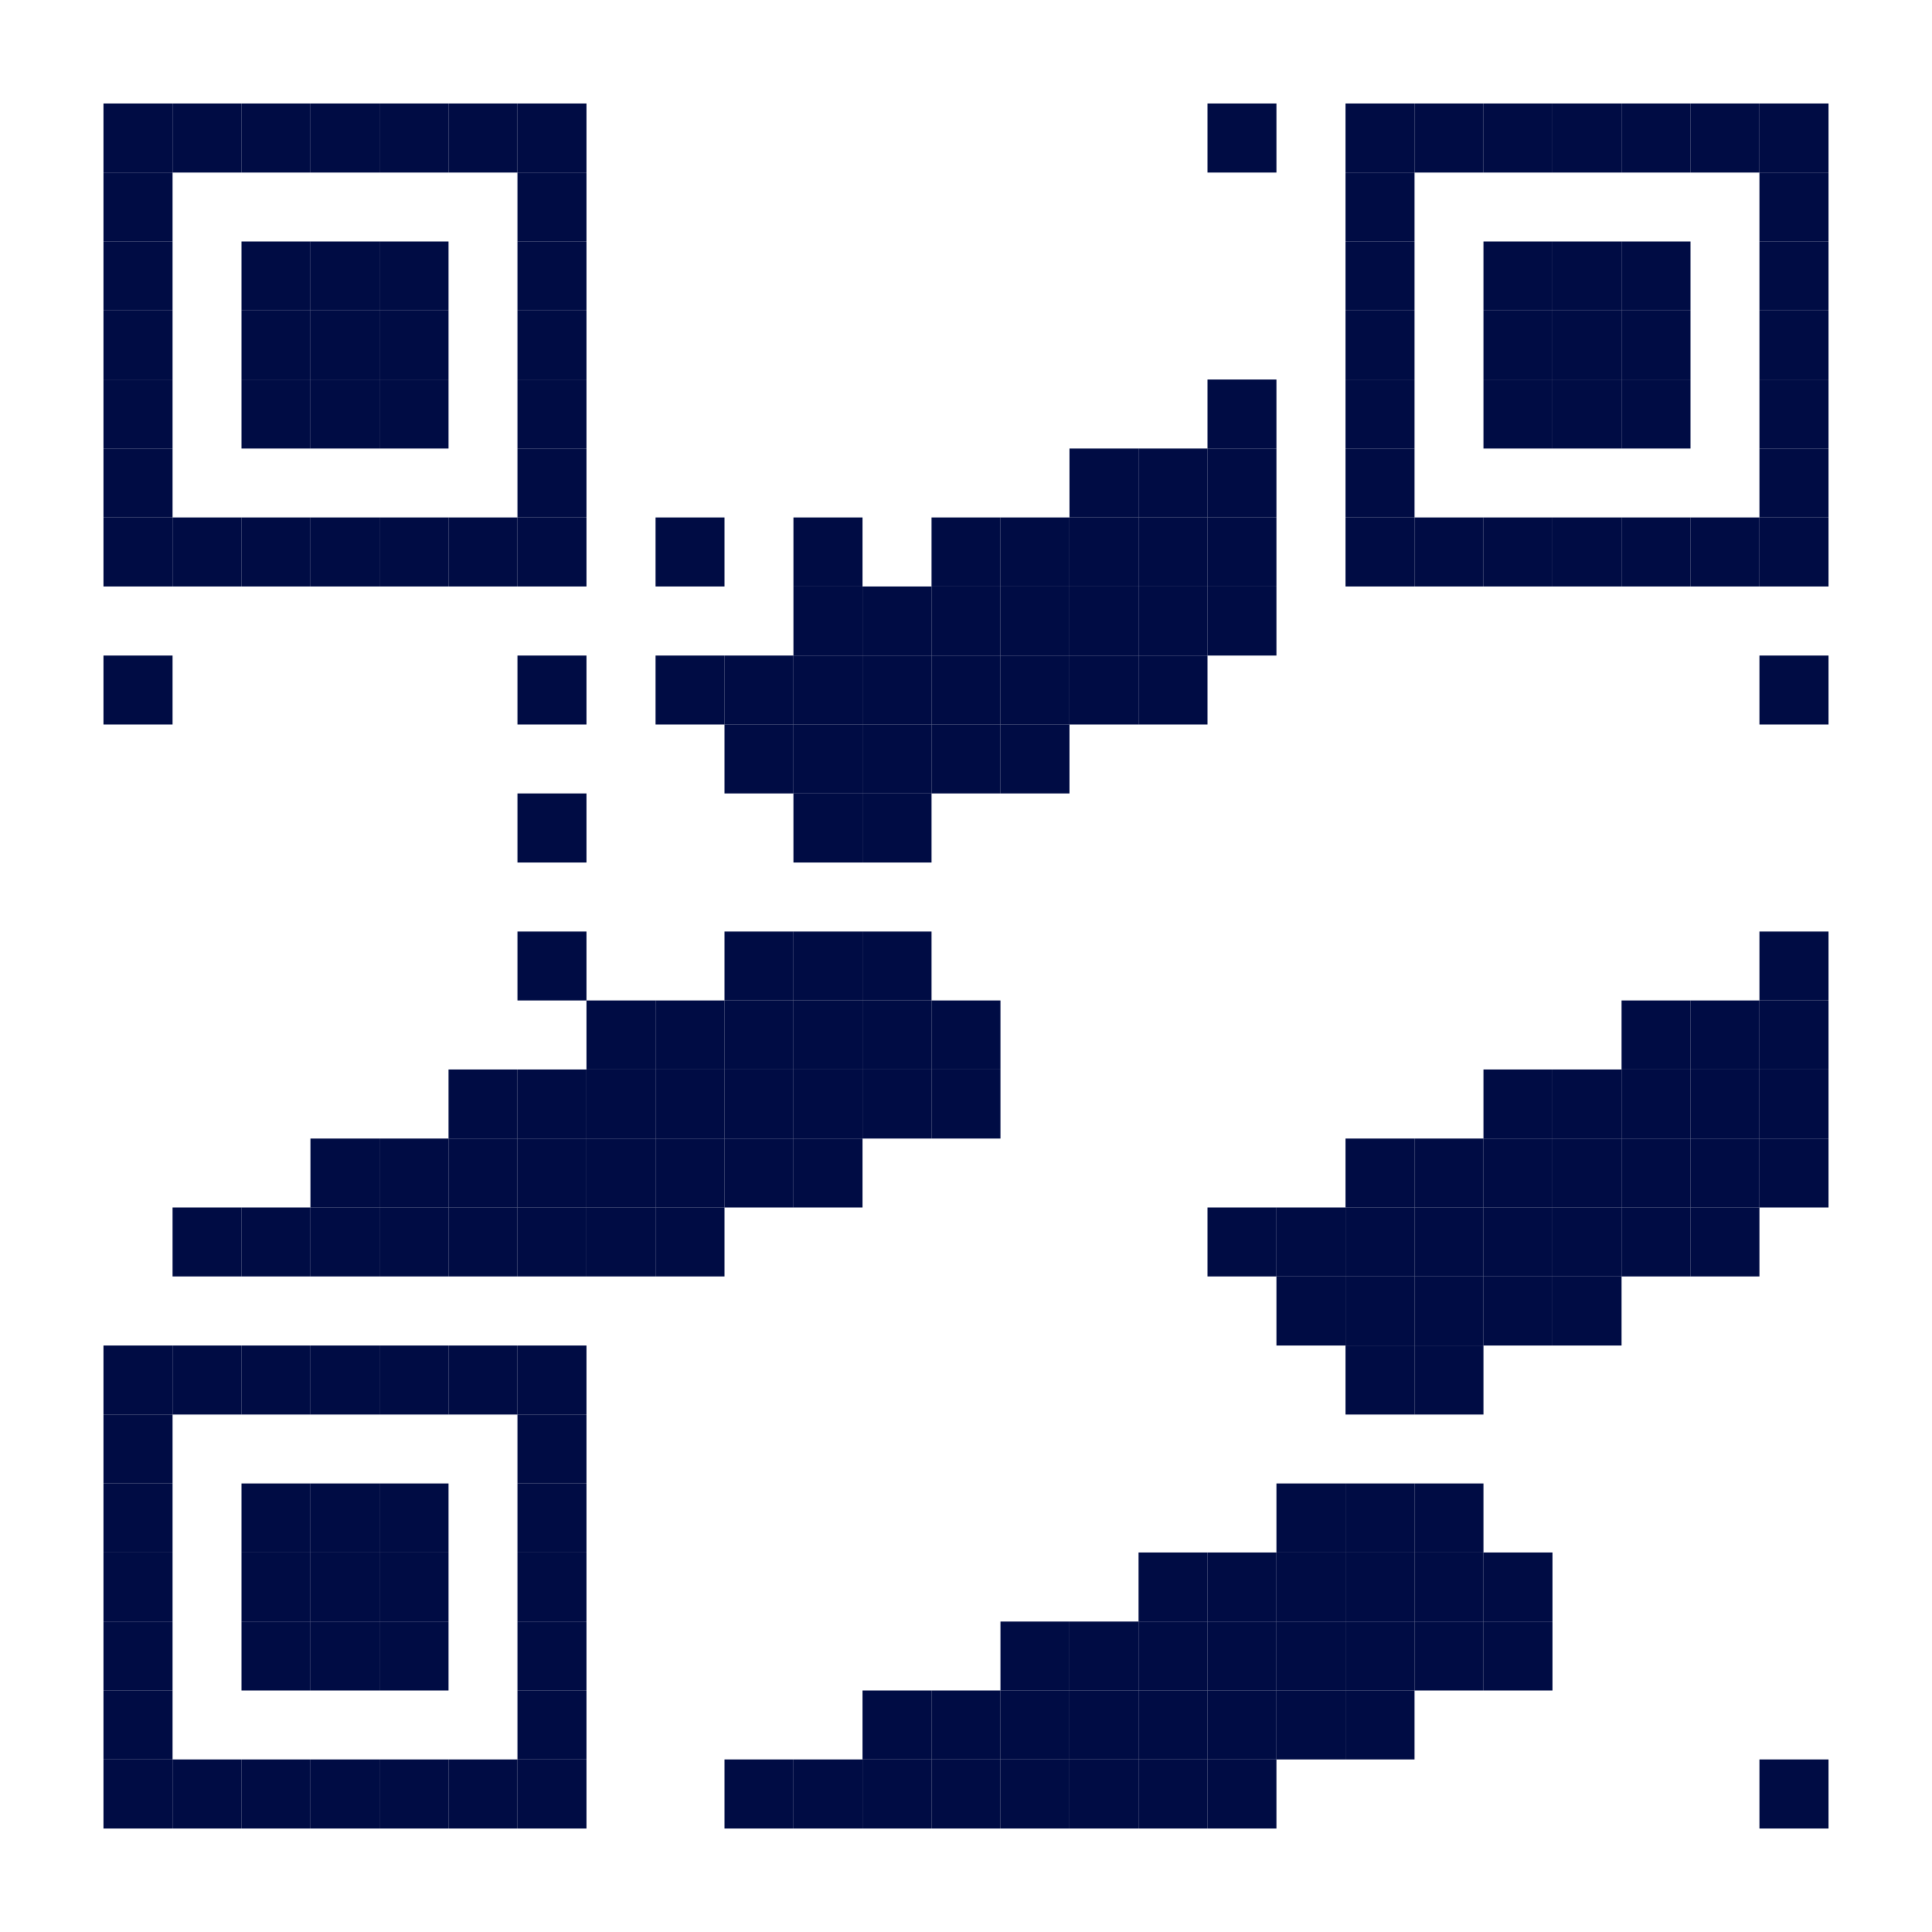
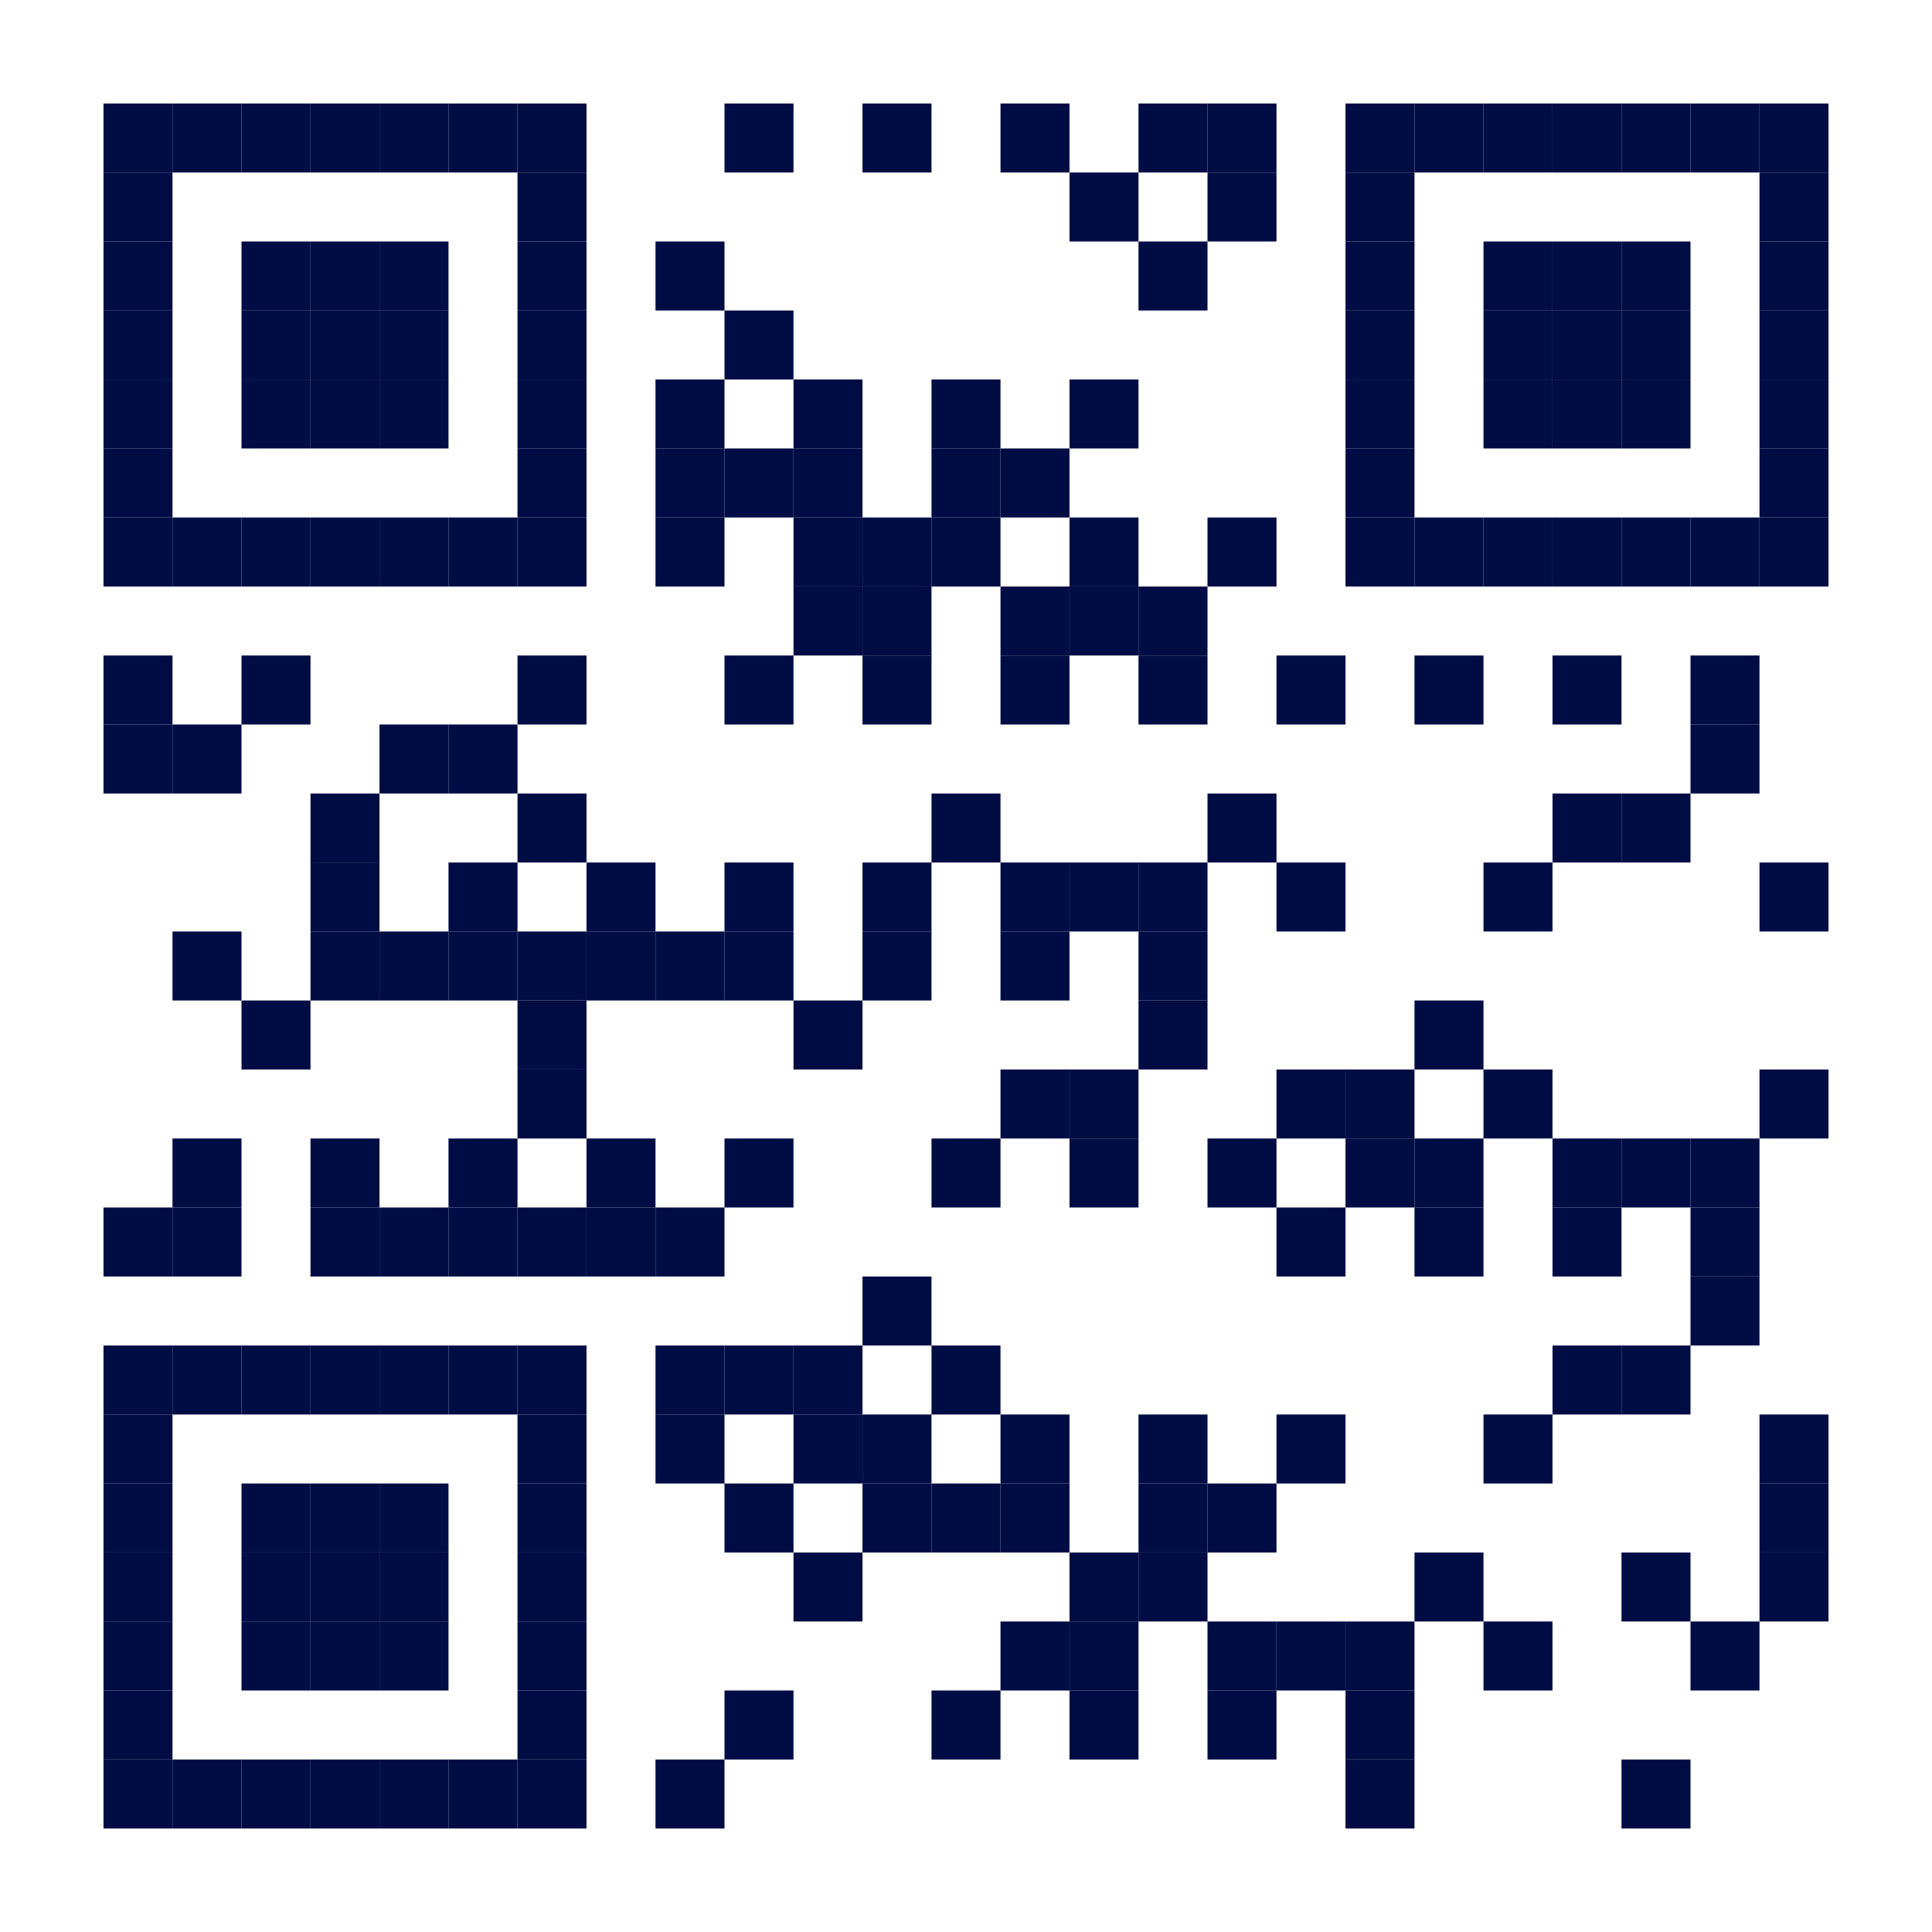
<svg xmlns="http://www.w3.org/2000/svg" viewBox="0 0 280 280" width="100%" height="100%">
  <rect width="280" height="280" fill="#FFFFFF" />
  <rect x="15" y="15" width="10" height="10" fill="#000C44" />
  <rect x="25" y="15" width="10" height="10" fill="#000C44" />
  <rect x="35" y="15" width="10" height="10" fill="#000C44" />
  <rect x="45" y="15" width="10" height="10" fill="#000C44" />
  <rect x="55" y="15" width="10" height="10" fill="#000C44" />
  <rect x="65" y="15" width="10" height="10" fill="#000C44" />
  <rect x="75" y="15" width="10" height="10" fill="#000C44" />
+   <rect x="105" y="15" width="10" height="10" fill="#000C44" />
+   <rect x="125" y="15" width="10" height="10" fill="#000C44" />
+   <rect x="145" y="15" width="10" height="10" fill="#000C44" />
+   <rect x="165" y="15" width="10" height="10" fill="#000C44" />
  <rect x="175" y="15" width="10" height="10" fill="#000C44" />
  <rect x="195" y="15" width="10" height="10" fill="#000C44" />
  <rect x="205" y="15" width="10" height="10" fill="#000C44" />
  <rect x="215" y="15" width="10" height="10" fill="#000C44" />
  <rect x="225" y="15" width="10" height="10" fill="#000C44" />
  <rect x="235" y="15" width="10" height="10" fill="#000C44" />
  <rect x="245" y="15" width="10" height="10" fill="#000C44" />
  <rect x="255" y="15" width="10" height="10" fill="#000C44" />
  <rect x="15" y="25" width="10" height="10" fill="#000C44" />
  <rect x="75" y="25" width="10" height="10" fill="#000C44" />
+   <rect x="155" y="25" width="10" height="10" fill="#000C44" />
+   <rect x="175" y="25" width="10" height="10" fill="#000C44" />
  <rect x="195" y="25" width="10" height="10" fill="#000C44" />
  <rect x="255" y="25" width="10" height="10" fill="#000C44" />
  <rect x="15" y="35" width="10" height="10" fill="#000C44" />
  <rect x="35" y="35" width="10" height="10" fill="#000C44" />
  <rect x="45" y="35" width="10" height="10" fill="#000C44" />
  <rect x="55" y="35" width="10" height="10" fill="#000C44" />
  <rect x="75" y="35" width="10" height="10" fill="#000C44" />
+   <rect x="95" y="35" width="10" height="10" fill="#000C44" />
+   <rect x="165" y="35" width="10" height="10" fill="#000C44" />
  <rect x="195" y="35" width="10" height="10" fill="#000C44" />
  <rect x="215" y="35" width="10" height="10" fill="#000C44" />
  <rect x="225" y="35" width="10" height="10" fill="#000C44" />
  <rect x="235" y="35" width="10" height="10" fill="#000C44" />
  <rect x="255" y="35" width="10" height="10" fill="#000C44" />
  <rect x="15" y="45" width="10" height="10" fill="#000C44" />
  <rect x="35" y="45" width="10" height="10" fill="#000C44" />
  <rect x="45" y="45" width="10" height="10" fill="#000C44" />
  <rect x="55" y="45" width="10" height="10" fill="#000C44" />
  <rect x="75" y="45" width="10" height="10" fill="#000C44" />
+   <rect x="105" y="45" width="10" height="10" fill="#000C44" />
  <rect x="195" y="45" width="10" height="10" fill="#000C44" />
  <rect x="215" y="45" width="10" height="10" fill="#000C44" />
  <rect x="225" y="45" width="10" height="10" fill="#000C44" />
  <rect x="235" y="45" width="10" height="10" fill="#000C44" />
  <rect x="255" y="45" width="10" height="10" fill="#000C44" />
  <rect x="15" y="55" width="10" height="10" fill="#000C44" />
  <rect x="35" y="55" width="10" height="10" fill="#000C44" />
  <rect x="45" y="55" width="10" height="10" fill="#000C44" />
  <rect x="55" y="55" width="10" height="10" fill="#000C44" />
  <rect x="75" y="55" width="10" height="10" fill="#000C44" />
-   <rect x="175" y="55" width="10" height="10" fill="#000C44" />
+   <rect x="95" y="55" width="10" height="10" fill="#000C44" />
+   <rect x="115" y="55" width="10" height="10" fill="#000C44" />
+   <rect x="135" y="55" width="10" height="10" fill="#000C44" />
+   <rect x="155" y="55" width="10" height="10" fill="#000C44" />
  <rect x="195" y="55" width="10" height="10" fill="#000C44" />
  <rect x="215" y="55" width="10" height="10" fill="#000C44" />
  <rect x="225" y="55" width="10" height="10" fill="#000C44" />
  <rect x="235" y="55" width="10" height="10" fill="#000C44" />
  <rect x="255" y="55" width="10" height="10" fill="#000C44" />
  <rect x="15" y="65" width="10" height="10" fill="#000C44" />
  <rect x="75" y="65" width="10" height="10" fill="#000C44" />
-   <rect x="155" y="65" width="10" height="10" fill="#000C44" />
-   <rect x="165" y="65" width="10" height="10" fill="#000C44" />
-   <rect x="175" y="65" width="10" height="10" fill="#000C44" />
+   <rect x="95" y="65" width="10" height="10" fill="#000C44" />
+   <rect x="105" y="65" width="10" height="10" fill="#000C44" />
+   <rect x="115" y="65" width="10" height="10" fill="#000C44" />
+   <rect x="135" y="65" width="10" height="10" fill="#000C44" />
+   <rect x="145" y="65" width="10" height="10" fill="#000C44" />
  <rect x="195" y="65" width="10" height="10" fill="#000C44" />
  <rect x="255" y="65" width="10" height="10" fill="#000C44" />
  <rect x="15" y="75" width="10" height="10" fill="#000C44" />
  <rect x="25" y="75" width="10" height="10" fill="#000C44" />
  <rect x="35" y="75" width="10" height="10" fill="#000C44" />
  <rect x="45" y="75" width="10" height="10" fill="#000C44" />
  <rect x="55" y="75" width="10" height="10" fill="#000C44" />
  <rect x="65" y="75" width="10" height="10" fill="#000C44" />
  <rect x="75" y="75" width="10" height="10" fill="#000C44" />
  <rect x="95" y="75" width="10" height="10" fill="#000C44" />
  <rect x="115" y="75" width="10" height="10" fill="#000C44" />
+   <rect x="125" y="75" width="10" height="10" fill="#000C44" />
  <rect x="135" y="75" width="10" height="10" fill="#000C44" />
-   <rect x="145" y="75" width="10" height="10" fill="#000C44" />
  <rect x="155" y="75" width="10" height="10" fill="#000C44" />
-   <rect x="165" y="75" width="10" height="10" fill="#000C44" />
  <rect x="175" y="75" width="10" height="10" fill="#000C44" />
  <rect x="195" y="75" width="10" height="10" fill="#000C44" />
  <rect x="205" y="75" width="10" height="10" fill="#000C44" />
  <rect x="215" y="75" width="10" height="10" fill="#000C44" />
  <rect x="225" y="75" width="10" height="10" fill="#000C44" />
  <rect x="235" y="75" width="10" height="10" fill="#000C44" />
  <rect x="245" y="75" width="10" height="10" fill="#000C44" />
  <rect x="255" y="75" width="10" height="10" fill="#000C44" />
  <rect x="115" y="85" width="10" height="10" fill="#000C44" />
  <rect x="125" y="85" width="10" height="10" fill="#000C44" />
-   <rect x="135" y="85" width="10" height="10" fill="#000C44" />
  <rect x="145" y="85" width="10" height="10" fill="#000C44" />
  <rect x="155" y="85" width="10" height="10" fill="#000C44" />
  <rect x="165" y="85" width="10" height="10" fill="#000C44" />
-   <rect x="175" y="85" width="10" height="10" fill="#000C44" />
  <rect x="15" y="95" width="10" height="10" fill="#000C44" />
+   <rect x="35" y="95" width="10" height="10" fill="#000C44" />
  <rect x="75" y="95" width="10" height="10" fill="#000C44" />
-   <rect x="95" y="95" width="10" height="10" fill="#000C44" />
  <rect x="105" y="95" width="10" height="10" fill="#000C44" />
-   <rect x="115" y="95" width="10" height="10" fill="#000C44" />
  <rect x="125" y="95" width="10" height="10" fill="#000C44" />
-   <rect x="135" y="95" width="10" height="10" fill="#000C44" />
  <rect x="145" y="95" width="10" height="10" fill="#000C44" />
-   <rect x="155" y="95" width="10" height="10" fill="#000C44" />
  <rect x="165" y="95" width="10" height="10" fill="#000C44" />
-   <rect x="255" y="95" width="10" height="10" fill="#000C44" />
-   <rect x="105" y="105" width="10" height="10" fill="#000C44" />
-   <rect x="115" y="105" width="10" height="10" fill="#000C44" />
-   <rect x="125" y="105" width="10" height="10" fill="#000C44" />
-   <rect x="135" y="105" width="10" height="10" fill="#000C44" />
-   <rect x="145" y="105" width="10" height="10" fill="#000C44" />
+   <rect x="185" y="95" width="10" height="10" fill="#000C44" />
+   <rect x="205" y="95" width="10" height="10" fill="#000C44" />
+   <rect x="225" y="95" width="10" height="10" fill="#000C44" />
+   <rect x="245" y="95" width="10" height="10" fill="#000C44" />
+   <rect x="15" y="105" width="10" height="10" fill="#000C44" />
+   <rect x="25" y="105" width="10" height="10" fill="#000C44" />
+   <rect x="55" y="105" width="10" height="10" fill="#000C44" />
+   <rect x="65" y="105" width="10" height="10" fill="#000C44" />
+   <rect x="245" y="105" width="10" height="10" fill="#000C44" />
+   <rect x="45" y="115" width="10" height="10" fill="#000C44" />
  <rect x="75" y="115" width="10" height="10" fill="#000C44" />
-   <rect x="115" y="115" width="10" height="10" fill="#000C44" />
-   <rect x="125" y="115" width="10" height="10" fill="#000C44" />
+   <rect x="135" y="115" width="10" height="10" fill="#000C44" />
+   <rect x="175" y="115" width="10" height="10" fill="#000C44" />
+   <rect x="225" y="115" width="10" height="10" fill="#000C44" />
+   <rect x="235" y="115" width="10" height="10" fill="#000C44" />
+   <rect x="45" y="125" width="10" height="10" fill="#000C44" />
+   <rect x="65" y="125" width="10" height="10" fill="#000C44" />
+   <rect x="85" y="125" width="10" height="10" fill="#000C44" />
+   <rect x="105" y="125" width="10" height="10" fill="#000C44" />
+   <rect x="125" y="125" width="10" height="10" fill="#000C44" />
+   <rect x="145" y="125" width="10" height="10" fill="#000C44" />
+   <rect x="155" y="125" width="10" height="10" fill="#000C44" />
+   <rect x="165" y="125" width="10" height="10" fill="#000C44" />
+   <rect x="185" y="125" width="10" height="10" fill="#000C44" />
+   <rect x="215" y="125" width="10" height="10" fill="#000C44" />
+   <rect x="255" y="125" width="10" height="10" fill="#000C44" />
+   <rect x="25" y="135" width="10" height="10" fill="#000C44" />
+   <rect x="45" y="135" width="10" height="10" fill="#000C44" />
+   <rect x="55" y="135" width="10" height="10" fill="#000C44" />
+   <rect x="65" y="135" width="10" height="10" fill="#000C44" />
  <rect x="75" y="135" width="10" height="10" fill="#000C44" />
+   <rect x="85" y="135" width="10" height="10" fill="#000C44" />
+   <rect x="95" y="135" width="10" height="10" fill="#000C44" />
  <rect x="105" y="135" width="10" height="10" fill="#000C44" />
-   <rect x="115" y="135" width="10" height="10" fill="#000C44" />
  <rect x="125" y="135" width="10" height="10" fill="#000C44" />
-   <rect x="255" y="135" width="10" height="10" fill="#000C44" />
-   <rect x="85" y="145" width="10" height="10" fill="#000C44" />
-   <rect x="95" y="145" width="10" height="10" fill="#000C44" />
-   <rect x="105" y="145" width="10" height="10" fill="#000C44" />
+   <rect x="145" y="135" width="10" height="10" fill="#000C44" />
+   <rect x="165" y="135" width="10" height="10" fill="#000C44" />
+   <rect x="35" y="145" width="10" height="10" fill="#000C44" />
+   <rect x="75" y="145" width="10" height="10" fill="#000C44" />
  <rect x="115" y="145" width="10" height="10" fill="#000C44" />
-   <rect x="125" y="145" width="10" height="10" fill="#000C44" />
-   <rect x="135" y="145" width="10" height="10" fill="#000C44" />
-   <rect x="235" y="145" width="10" height="10" fill="#000C44" />
-   <rect x="245" y="145" width="10" height="10" fill="#000C44" />
-   <rect x="255" y="145" width="10" height="10" fill="#000C44" />
-   <rect x="65" y="155" width="10" height="10" fill="#000C44" />
+   <rect x="165" y="145" width="10" height="10" fill="#000C44" />
+   <rect x="205" y="145" width="10" height="10" fill="#000C44" />
  <rect x="75" y="155" width="10" height="10" fill="#000C44" />
-   <rect x="85" y="155" width="10" height="10" fill="#000C44" />
-   <rect x="95" y="155" width="10" height="10" fill="#000C44" />
-   <rect x="105" y="155" width="10" height="10" fill="#000C44" />
-   <rect x="115" y="155" width="10" height="10" fill="#000C44" />
-   <rect x="125" y="155" width="10" height="10" fill="#000C44" />
-   <rect x="135" y="155" width="10" height="10" fill="#000C44" />
+   <rect x="145" y="155" width="10" height="10" fill="#000C44" />
+   <rect x="155" y="155" width="10" height="10" fill="#000C44" />
+   <rect x="185" y="155" width="10" height="10" fill="#000C44" />
+   <rect x="195" y="155" width="10" height="10" fill="#000C44" />
  <rect x="215" y="155" width="10" height="10" fill="#000C44" />
-   <rect x="225" y="155" width="10" height="10" fill="#000C44" />
-   <rect x="235" y="155" width="10" height="10" fill="#000C44" />
-   <rect x="245" y="155" width="10" height="10" fill="#000C44" />
  <rect x="255" y="155" width="10" height="10" fill="#000C44" />
+   <rect x="25" y="165" width="10" height="10" fill="#000C44" />
  <rect x="45" y="165" width="10" height="10" fill="#000C44" />
-   <rect x="55" y="165" width="10" height="10" fill="#000C44" />
  <rect x="65" y="165" width="10" height="10" fill="#000C44" />
-   <rect x="75" y="165" width="10" height="10" fill="#000C44" />
  <rect x="85" y="165" width="10" height="10" fill="#000C44" />
-   <rect x="95" y="165" width="10" height="10" fill="#000C44" />
  <rect x="105" y="165" width="10" height="10" fill="#000C44" />
-   <rect x="115" y="165" width="10" height="10" fill="#000C44" />
+   <rect x="135" y="165" width="10" height="10" fill="#000C44" />
+   <rect x="155" y="165" width="10" height="10" fill="#000C44" />
+   <rect x="175" y="165" width="10" height="10" fill="#000C44" />
  <rect x="195" y="165" width="10" height="10" fill="#000C44" />
  <rect x="205" y="165" width="10" height="10" fill="#000C44" />
-   <rect x="215" y="165" width="10" height="10" fill="#000C44" />
  <rect x="225" y="165" width="10" height="10" fill="#000C44" />
  <rect x="235" y="165" width="10" height="10" fill="#000C44" />
  <rect x="245" y="165" width="10" height="10" fill="#000C44" />
-   <rect x="255" y="165" width="10" height="10" fill="#000C44" />
+   <rect x="15" y="175" width="10" height="10" fill="#000C44" />
  <rect x="25" y="175" width="10" height="10" fill="#000C44" />
-   <rect x="35" y="175" width="10" height="10" fill="#000C44" />
  <rect x="45" y="175" width="10" height="10" fill="#000C44" />
  <rect x="55" y="175" width="10" height="10" fill="#000C44" />
  <rect x="65" y="175" width="10" height="10" fill="#000C44" />
  <rect x="75" y="175" width="10" height="10" fill="#000C44" />
  <rect x="85" y="175" width="10" height="10" fill="#000C44" />
  <rect x="95" y="175" width="10" height="10" fill="#000C44" />
-   <rect x="175" y="175" width="10" height="10" fill="#000C44" />
  <rect x="185" y="175" width="10" height="10" fill="#000C44" />
-   <rect x="195" y="175" width="10" height="10" fill="#000C44" />
  <rect x="205" y="175" width="10" height="10" fill="#000C44" />
-   <rect x="215" y="175" width="10" height="10" fill="#000C44" />
  <rect x="225" y="175" width="10" height="10" fill="#000C44" />
-   <rect x="235" y="175" width="10" height="10" fill="#000C44" />
  <rect x="245" y="175" width="10" height="10" fill="#000C44" />
-   <rect x="185" y="185" width="10" height="10" fill="#000C44" />
-   <rect x="195" y="185" width="10" height="10" fill="#000C44" />
-   <rect x="205" y="185" width="10" height="10" fill="#000C44" />
-   <rect x="215" y="185" width="10" height="10" fill="#000C44" />
-   <rect x="225" y="185" width="10" height="10" fill="#000C44" />
+   <rect x="125" y="185" width="10" height="10" fill="#000C44" />
+   <rect x="245" y="185" width="10" height="10" fill="#000C44" />
  <rect x="15" y="195" width="10" height="10" fill="#000C44" />
  <rect x="25" y="195" width="10" height="10" fill="#000C44" />
  <rect x="35" y="195" width="10" height="10" fill="#000C44" />
  <rect x="45" y="195" width="10" height="10" fill="#000C44" />
  <rect x="55" y="195" width="10" height="10" fill="#000C44" />
  <rect x="65" y="195" width="10" height="10" fill="#000C44" />
  <rect x="75" y="195" width="10" height="10" fill="#000C44" />
-   <rect x="195" y="195" width="10" height="10" fill="#000C44" />
-   <rect x="205" y="195" width="10" height="10" fill="#000C44" />
+   <rect x="95" y="195" width="10" height="10" fill="#000C44" />
+   <rect x="105" y="195" width="10" height="10" fill="#000C44" />
+   <rect x="115" y="195" width="10" height="10" fill="#000C44" />
+   <rect x="135" y="195" width="10" height="10" fill="#000C44" />
+   <rect x="225" y="195" width="10" height="10" fill="#000C44" />
+   <rect x="235" y="195" width="10" height="10" fill="#000C44" />
  <rect x="15" y="205" width="10" height="10" fill="#000C44" />
  <rect x="75" y="205" width="10" height="10" fill="#000C44" />
+   <rect x="95" y="205" width="10" height="10" fill="#000C44" />
+   <rect x="115" y="205" width="10" height="10" fill="#000C44" />
+   <rect x="125" y="205" width="10" height="10" fill="#000C44" />
+   <rect x="145" y="205" width="10" height="10" fill="#000C44" />
+   <rect x="165" y="205" width="10" height="10" fill="#000C44" />
+   <rect x="185" y="205" width="10" height="10" fill="#000C44" />
+   <rect x="215" y="205" width="10" height="10" fill="#000C44" />
+   <rect x="255" y="205" width="10" height="10" fill="#000C44" />
  <rect x="15" y="215" width="10" height="10" fill="#000C44" />
  <rect x="35" y="215" width="10" height="10" fill="#000C44" />
  <rect x="45" y="215" width="10" height="10" fill="#000C44" />
  <rect x="55" y="215" width="10" height="10" fill="#000C44" />
  <rect x="75" y="215" width="10" height="10" fill="#000C44" />
-   <rect x="185" y="215" width="10" height="10" fill="#000C44" />
-   <rect x="195" y="215" width="10" height="10" fill="#000C44" />
-   <rect x="205" y="215" width="10" height="10" fill="#000C44" />
+   <rect x="105" y="215" width="10" height="10" fill="#000C44" />
+   <rect x="125" y="215" width="10" height="10" fill="#000C44" />
+   <rect x="135" y="215" width="10" height="10" fill="#000C44" />
+   <rect x="145" y="215" width="10" height="10" fill="#000C44" />
+   <rect x="165" y="215" width="10" height="10" fill="#000C44" />
+   <rect x="175" y="215" width="10" height="10" fill="#000C44" />
+   <rect x="255" y="215" width="10" height="10" fill="#000C44" />
  <rect x="15" y="225" width="10" height="10" fill="#000C44" />
  <rect x="35" y="225" width="10" height="10" fill="#000C44" />
  <rect x="45" y="225" width="10" height="10" fill="#000C44" />
  <rect x="55" y="225" width="10" height="10" fill="#000C44" />
  <rect x="75" y="225" width="10" height="10" fill="#000C44" />
+   <rect x="115" y="225" width="10" height="10" fill="#000C44" />
+   <rect x="155" y="225" width="10" height="10" fill="#000C44" />
  <rect x="165" y="225" width="10" height="10" fill="#000C44" />
-   <rect x="175" y="225" width="10" height="10" fill="#000C44" />
-   <rect x="185" y="225" width="10" height="10" fill="#000C44" />
-   <rect x="195" y="225" width="10" height="10" fill="#000C44" />
  <rect x="205" y="225" width="10" height="10" fill="#000C44" />
-   <rect x="215" y="225" width="10" height="10" fill="#000C44" />
+   <rect x="235" y="225" width="10" height="10" fill="#000C44" />
+   <rect x="255" y="225" width="10" height="10" fill="#000C44" />
  <rect x="15" y="235" width="10" height="10" fill="#000C44" />
  <rect x="35" y="235" width="10" height="10" fill="#000C44" />
  <rect x="45" y="235" width="10" height="10" fill="#000C44" />
  <rect x="55" y="235" width="10" height="10" fill="#000C44" />
  <rect x="75" y="235" width="10" height="10" fill="#000C44" />
  <rect x="145" y="235" width="10" height="10" fill="#000C44" />
  <rect x="155" y="235" width="10" height="10" fill="#000C44" />
-   <rect x="165" y="235" width="10" height="10" fill="#000C44" />
  <rect x="175" y="235" width="10" height="10" fill="#000C44" />
  <rect x="185" y="235" width="10" height="10" fill="#000C44" />
  <rect x="195" y="235" width="10" height="10" fill="#000C44" />
-   <rect x="205" y="235" width="10" height="10" fill="#000C44" />
  <rect x="215" y="235" width="10" height="10" fill="#000C44" />
+   <rect x="245" y="235" width="10" height="10" fill="#000C44" />
  <rect x="15" y="245" width="10" height="10" fill="#000C44" />
  <rect x="75" y="245" width="10" height="10" fill="#000C44" />
-   <rect x="125" y="245" width="10" height="10" fill="#000C44" />
+   <rect x="105" y="245" width="10" height="10" fill="#000C44" />
  <rect x="135" y="245" width="10" height="10" fill="#000C44" />
-   <rect x="145" y="245" width="10" height="10" fill="#000C44" />
  <rect x="155" y="245" width="10" height="10" fill="#000C44" />
-   <rect x="165" y="245" width="10" height="10" fill="#000C44" />
  <rect x="175" y="245" width="10" height="10" fill="#000C44" />
-   <rect x="185" y="245" width="10" height="10" fill="#000C44" />
  <rect x="195" y="245" width="10" height="10" fill="#000C44" />
  <rect x="15" y="255" width="10" height="10" fill="#000C44" />
  <rect x="25" y="255" width="10" height="10" fill="#000C44" />
  <rect x="35" y="255" width="10" height="10" fill="#000C44" />
  <rect x="45" y="255" width="10" height="10" fill="#000C44" />
  <rect x="55" y="255" width="10" height="10" fill="#000C44" />
  <rect x="65" y="255" width="10" height="10" fill="#000C44" />
  <rect x="75" y="255" width="10" height="10" fill="#000C44" />
-   <rect x="105" y="255" width="10" height="10" fill="#000C44" />
-   <rect x="115" y="255" width="10" height="10" fill="#000C44" />
-   <rect x="125" y="255" width="10" height="10" fill="#000C44" />
-   <rect x="135" y="255" width="10" height="10" fill="#000C44" />
-   <rect x="145" y="255" width="10" height="10" fill="#000C44" />
-   <rect x="155" y="255" width="10" height="10" fill="#000C44" />
-   <rect x="165" y="255" width="10" height="10" fill="#000C44" />
-   <rect x="175" y="255" width="10" height="10" fill="#000C44" />
-   <rect x="255" y="255" width="10" height="10" fill="#000C44" />
+   <rect x="95" y="255" width="10" height="10" fill="#000C44" />
+   <rect x="195" y="255" width="10" height="10" fill="#000C44" />
+   <rect x="235" y="255" width="10" height="10" fill="#000C44" />
</svg>
